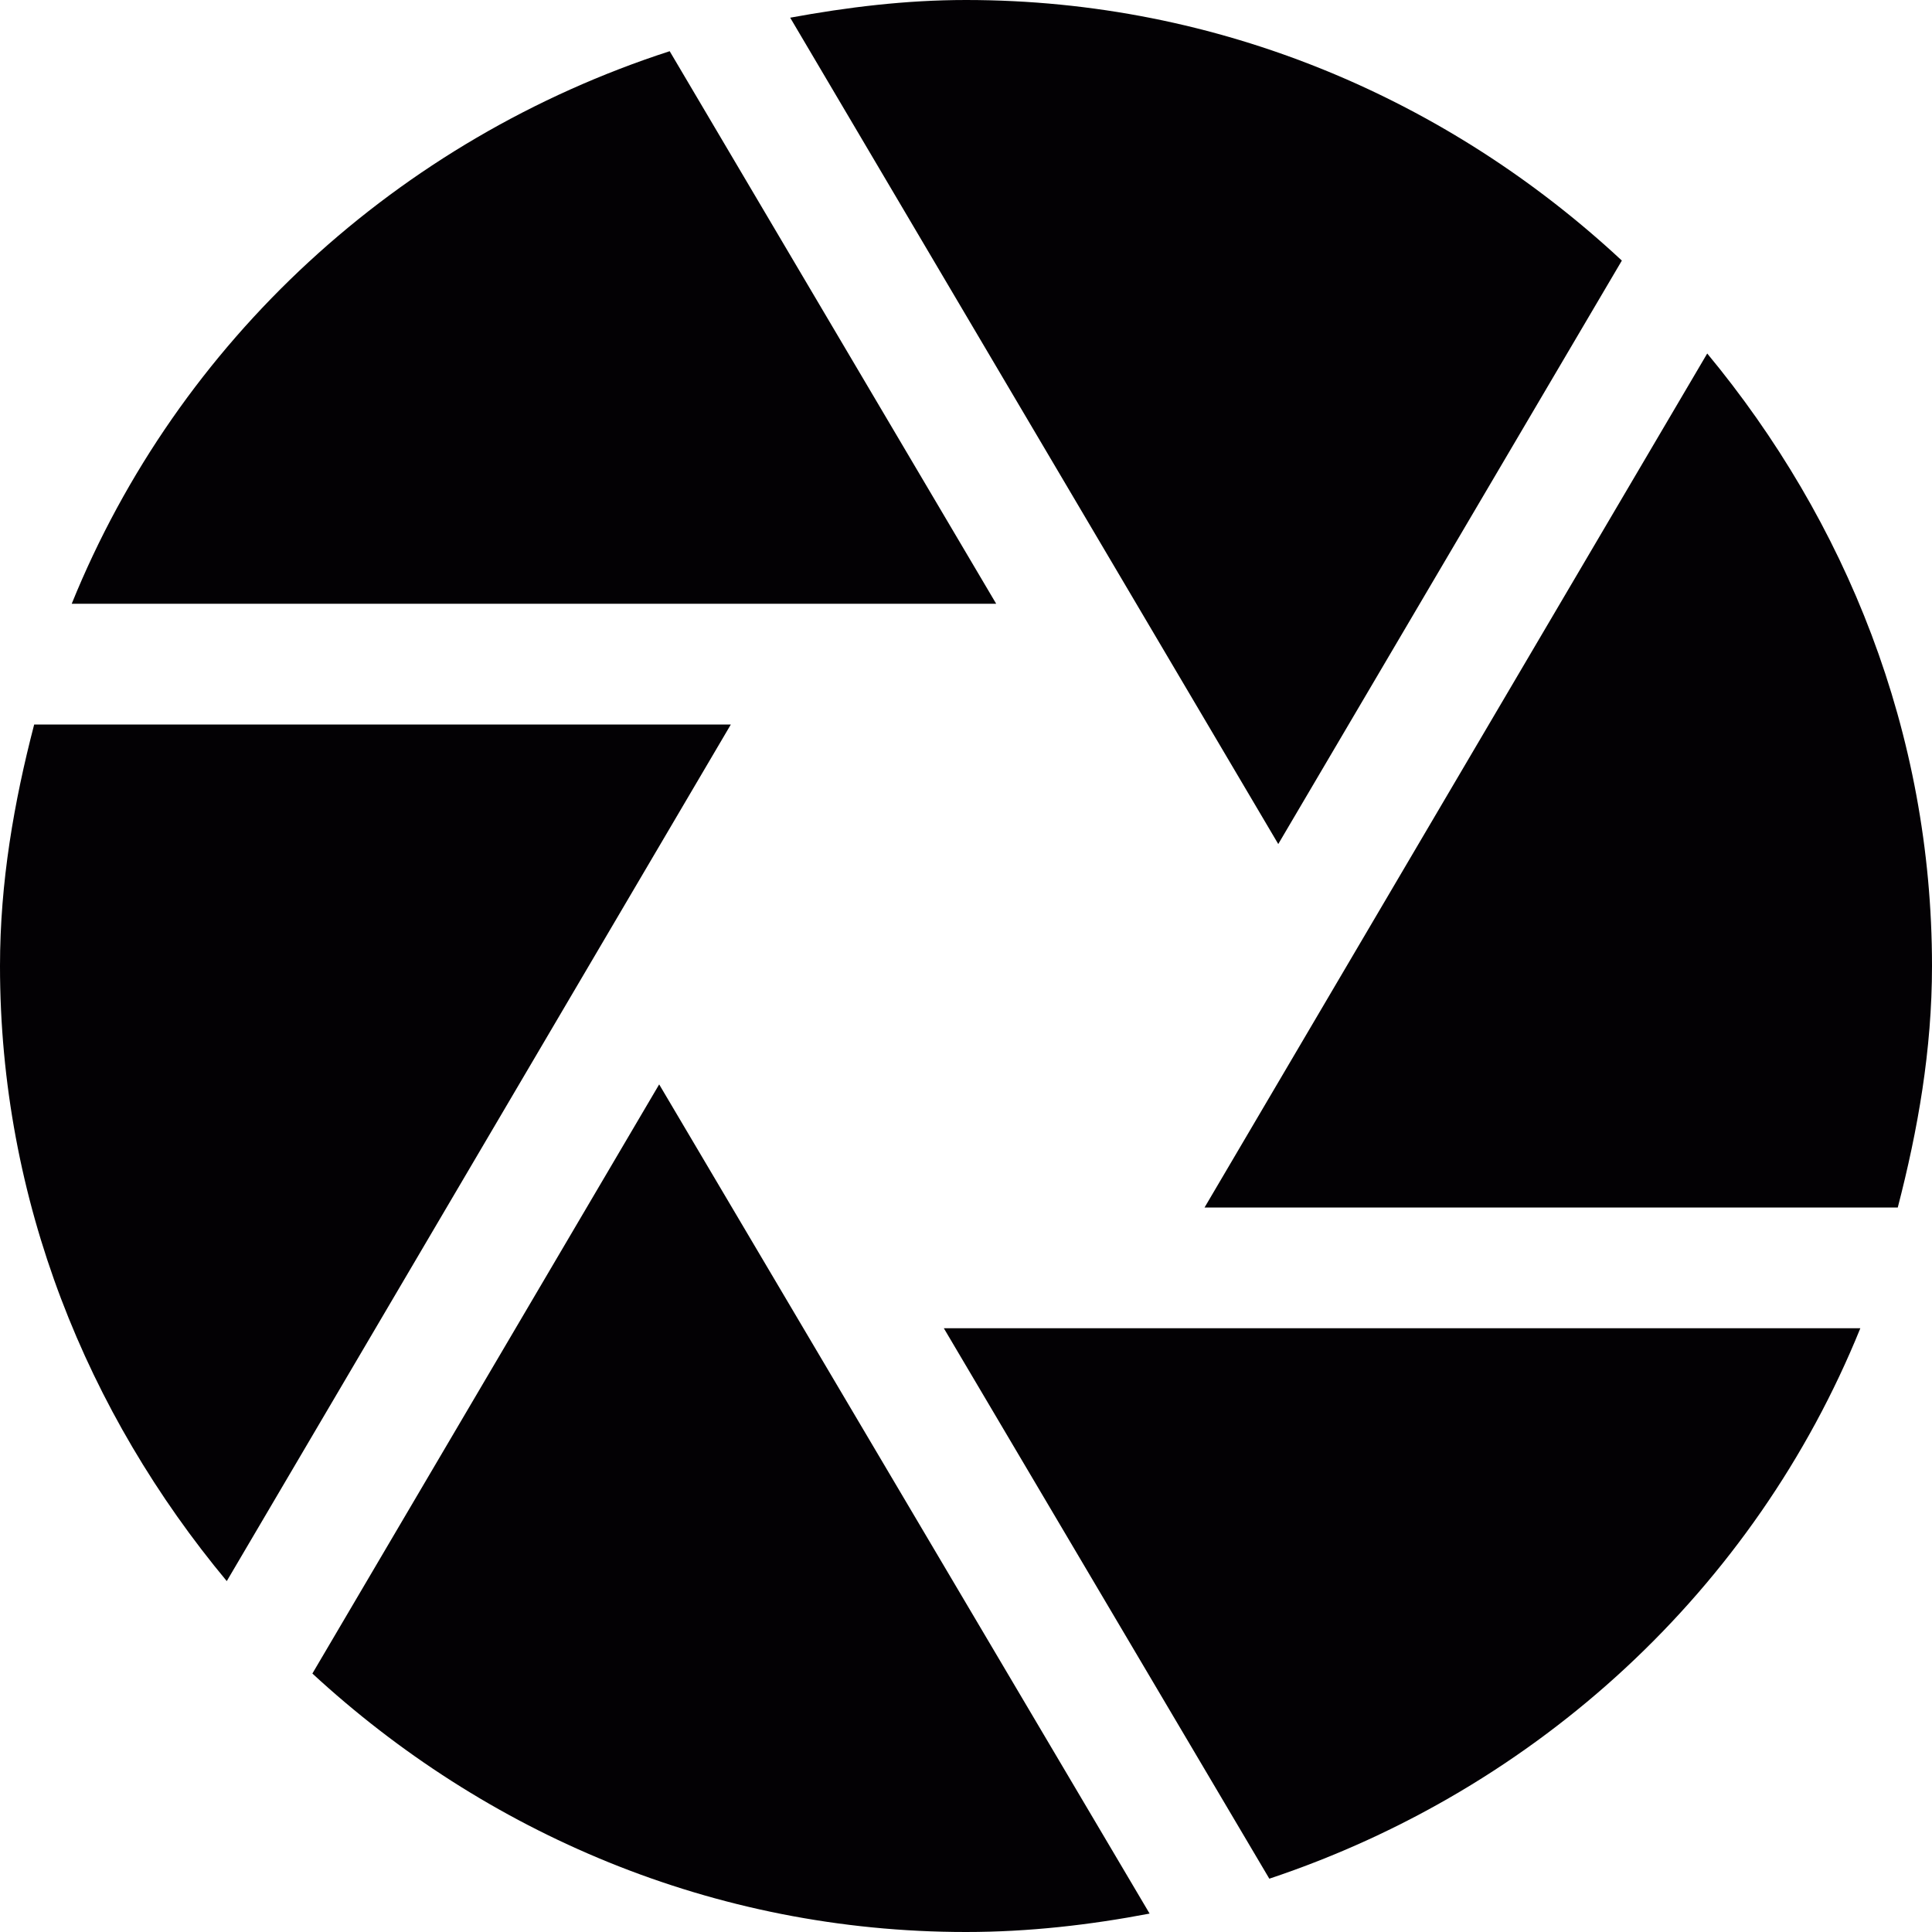
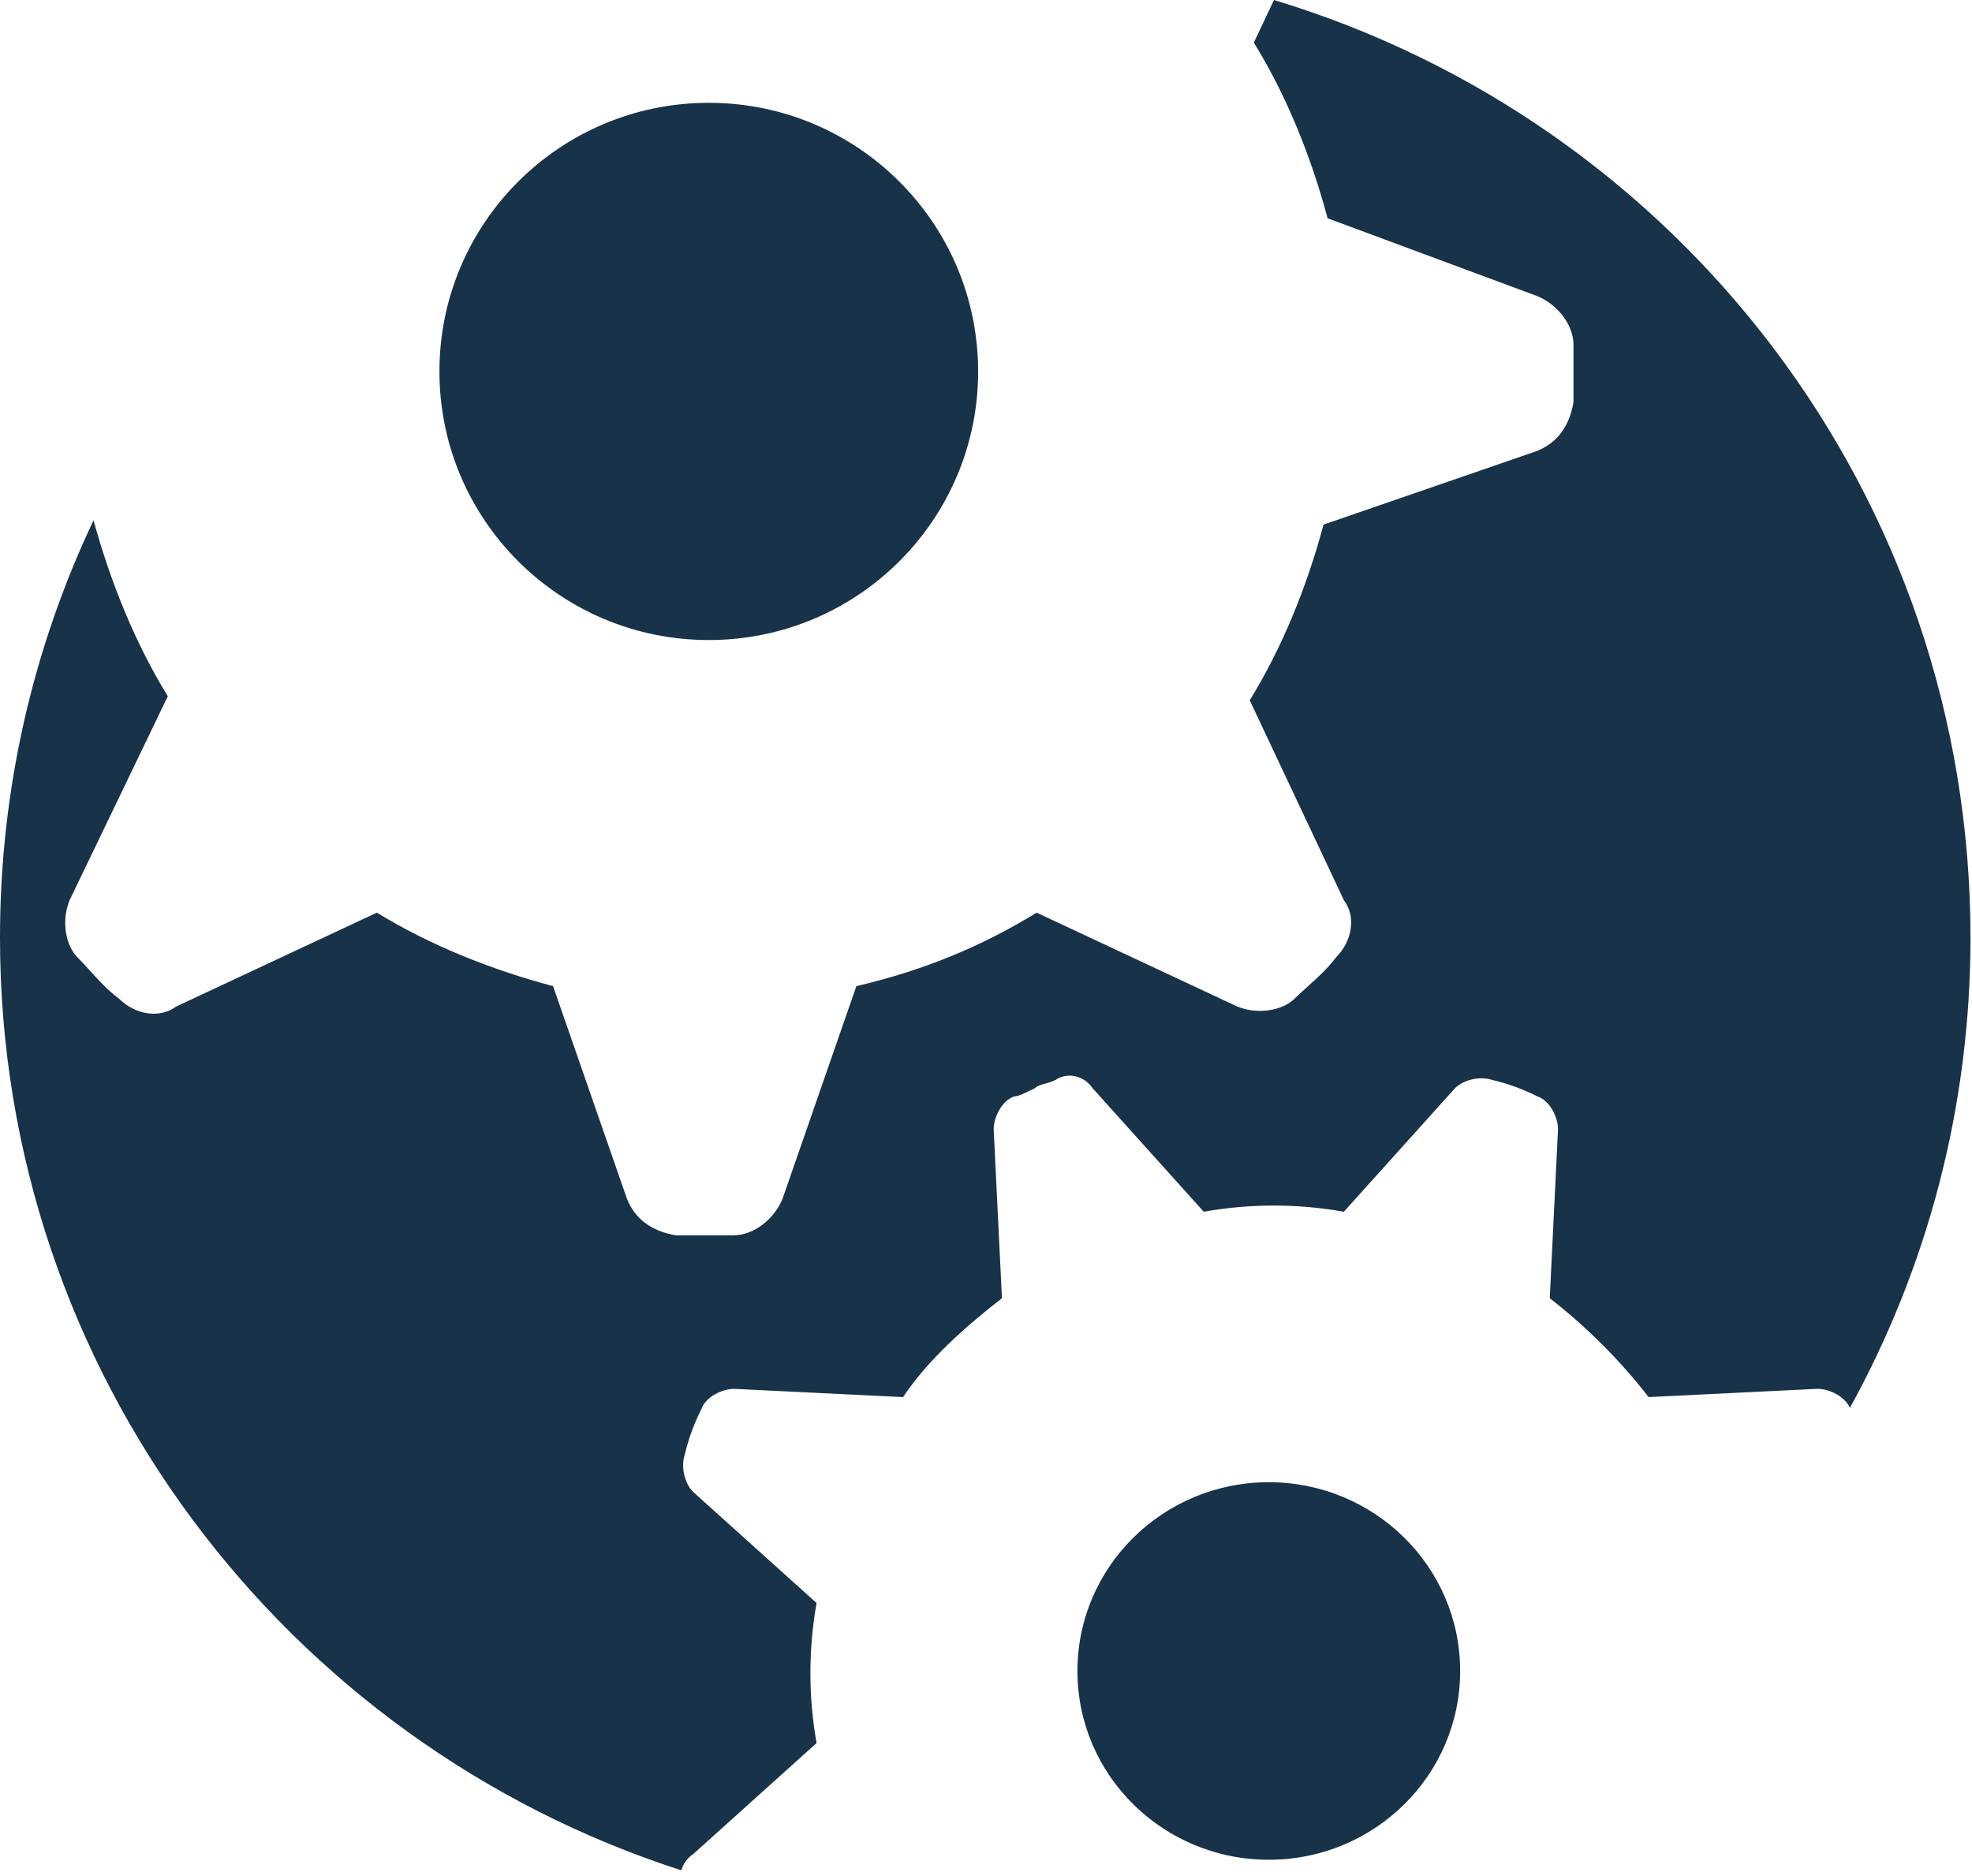
- <svg xmlns="http://www.w3.org/2000/svg" version="1.1" id="Capa_1" x="0px" y="0px" viewBox="0 0 32 32" style="enable-background:new 0 0 32 32;" xml:space="preserve">
-   <g>
-     <g id="aperture">
-       <g>
-         <path style="fill:#030104;" d="M21.172,13.98l5.691-9.664C24.008,1.658,20.211,0,16,0c-0.998,0-1.965,0.119-2.912,0.293     L21.172,13.98z" />
-         <path style="fill:#030104;" d="M19.951,20h11.482C31.766,18.715,32,17.391,32,16c0-3.873-1.43-7.377-3.723-10.145L19.951,20z" />
-         <path style="fill:#030104;" d="M16.5,10l-5.408-9.152C6.592,2.307,2.953,5.646,1.188,10H16.5z" />
-         <path style="fill:#030104;" d="M15.633,22l5.391,9.117c4.449-1.484,8.039-4.801,9.789-9.117H15.633z" />
-         <path style="fill:#030104;" d="M12.105,12H0.566C0.232,13.285,0,14.609,0,16c0,3.891,1.445,7.41,3.756,10.188L12.105,12z" />
-         <path style="fill:#030104;" d="M10.918,17.961l-5.744,9.758C8.027,30.352,11.809,32,16,32c1.041,0,2.055-0.117,3.041-0.305     L10.918,17.961z" />
-       </g>
-     </g>
-   </g>
+ <svg xmlns="http://www.w3.org/2000/svg" width="61" height="58" fill="none">
+   <path fill-rule="evenodd" clip-rule="evenodd" d="M32.067 28.228l6.211 2.906c.634.253 1.394.127 1.775-.253.123-.122.258-.244.399-.37.302-.272.614-.554.869-.893.507-.505.634-1.263.253-1.769l-2.916-6.19c1.014-1.643 1.775-3.538 2.283-5.433l6.592-2.274c.633-.253 1.014-.758 1.14-1.516v-1.769c0-.632-.507-1.264-1.14-1.516l-6.466-2.4c-.507-1.896-1.267-3.79-2.282-5.433L39.407 0c12.502 3.778 21.546 15.297 21.546 29.003 0 5.277-1.354 10.23-3.73 14.542-.152-.355-.636-.59-1.002-.59l-5.224.256a17.36 17.36 0 00-3.058-3.058l.255-5.223c0-.382-.255-.891-.637-1.019a6.209 6.209 0 00-1.401-.51c-.383-.127-.892 0-1.147.255l-3.44 3.822a12.366 12.366 0 00-4.333 0l-3.44-3.822c-.255-.382-.764-.51-1.147-.254a1.736 1.736 0 01-.324.115c-.13.037-.241.068-.313.14-.255.127-.51.254-.637.254-.382.128-.637.637-.637 1.02l.255 5.222c-1.147.892-2.294 1.911-3.058 3.058l-5.224-.255c-.383 0-.892.255-1.02.637a6.23 6.23 0 00-.51 1.401c-.127.382 0 .892.256 1.146l3.822 3.44a12.371 12.371 0 000 4.331l-3.822 3.44a.868.868 0 00-.36.497C8.818 53.898 0 42.434 0 29.003c0-4.623 1.038-8.997 2.893-12.91.523 1.902 1.284 3.797 2.298 5.44L2.15 27.848c-.254.632-.127 1.39.253 1.769.123.122.245.258.372.397.267.295.553.61.896.866.507.506 1.268.632 1.775.253l6.212-2.906c1.648 1.011 3.549 1.769 5.45 2.274l2.283 6.57c.253.632.76 1.01 1.52 1.137h1.775c.635 0 1.268-.505 1.522-1.137l2.282-6.57c2.155-.505 3.93-1.263 5.578-2.274zm7.18 29.293c3.27 0 5.92-2.614 5.92-5.838 0-3.225-2.65-5.839-5.92-5.839-3.268 0-5.919 2.614-5.919 5.839 0 3.224 2.65 5.838 5.92 5.838zm-8.99-46.033c0 4.589-3.73 8.308-8.332 8.308s-8.332-3.72-8.332-8.308c0-4.588 3.73-8.308 8.332-8.308 4.601 0 8.331 3.72 8.331 8.308z" fill="#183249" />
</svg>
